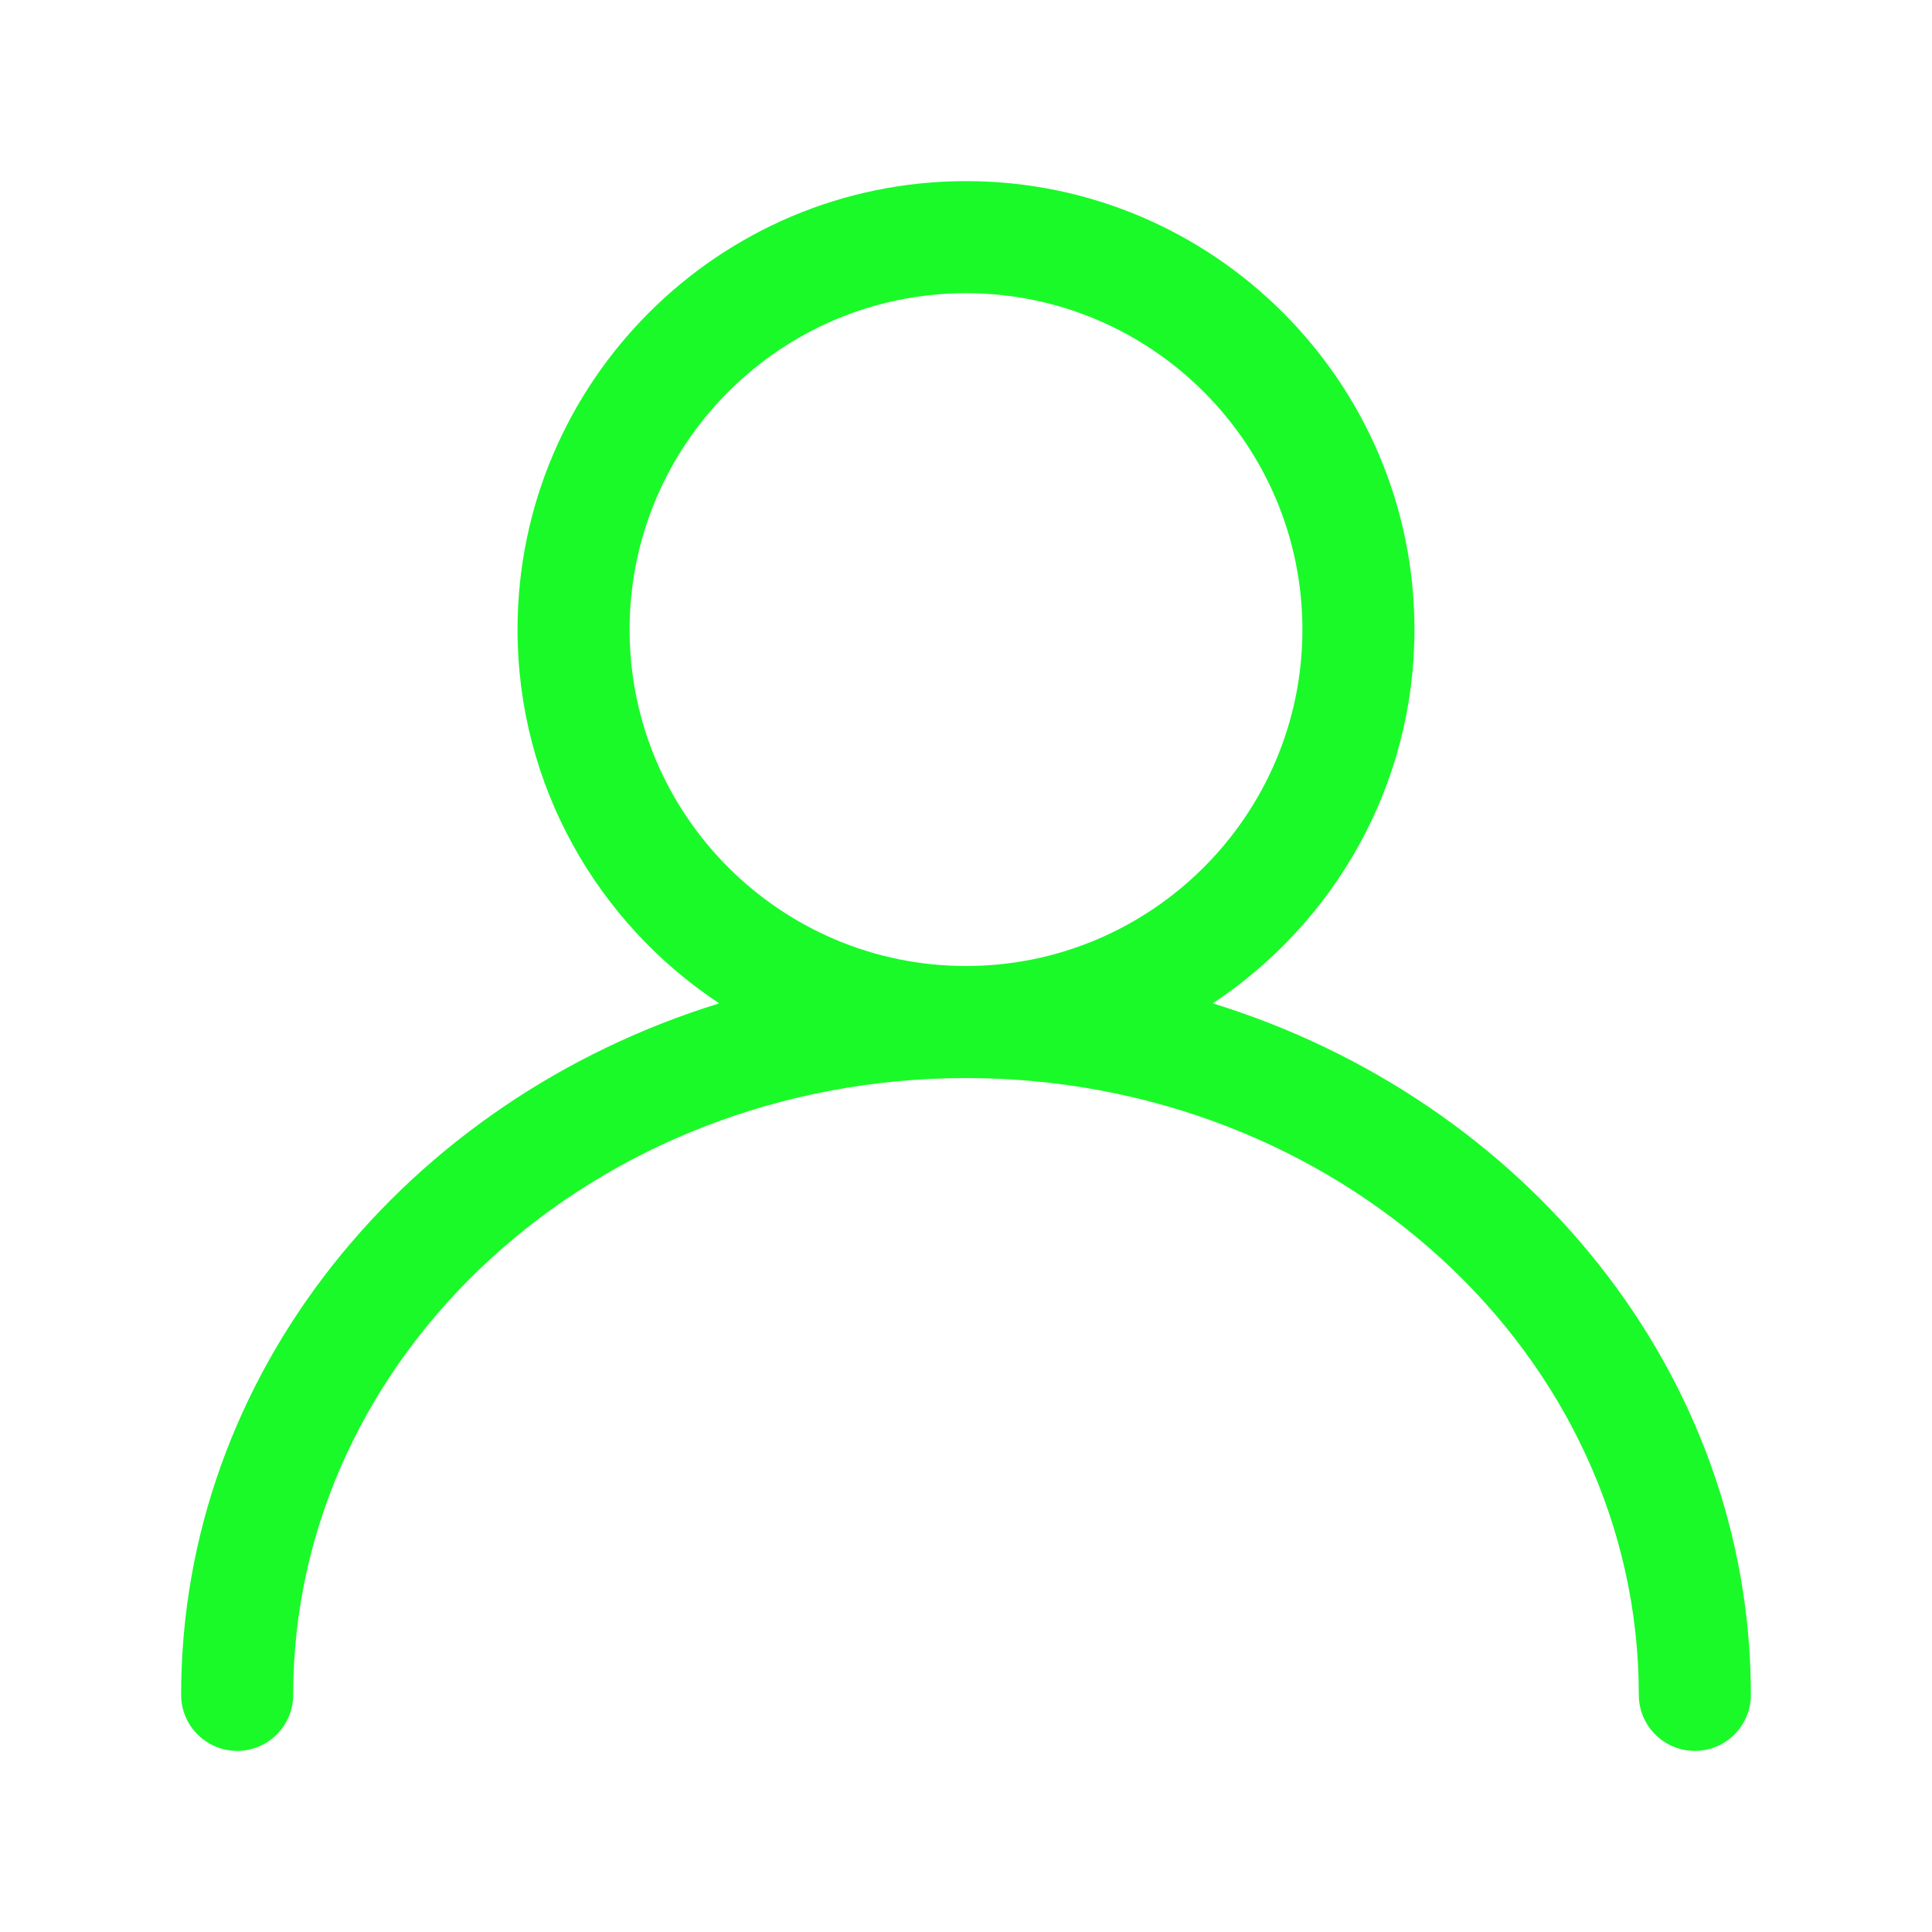
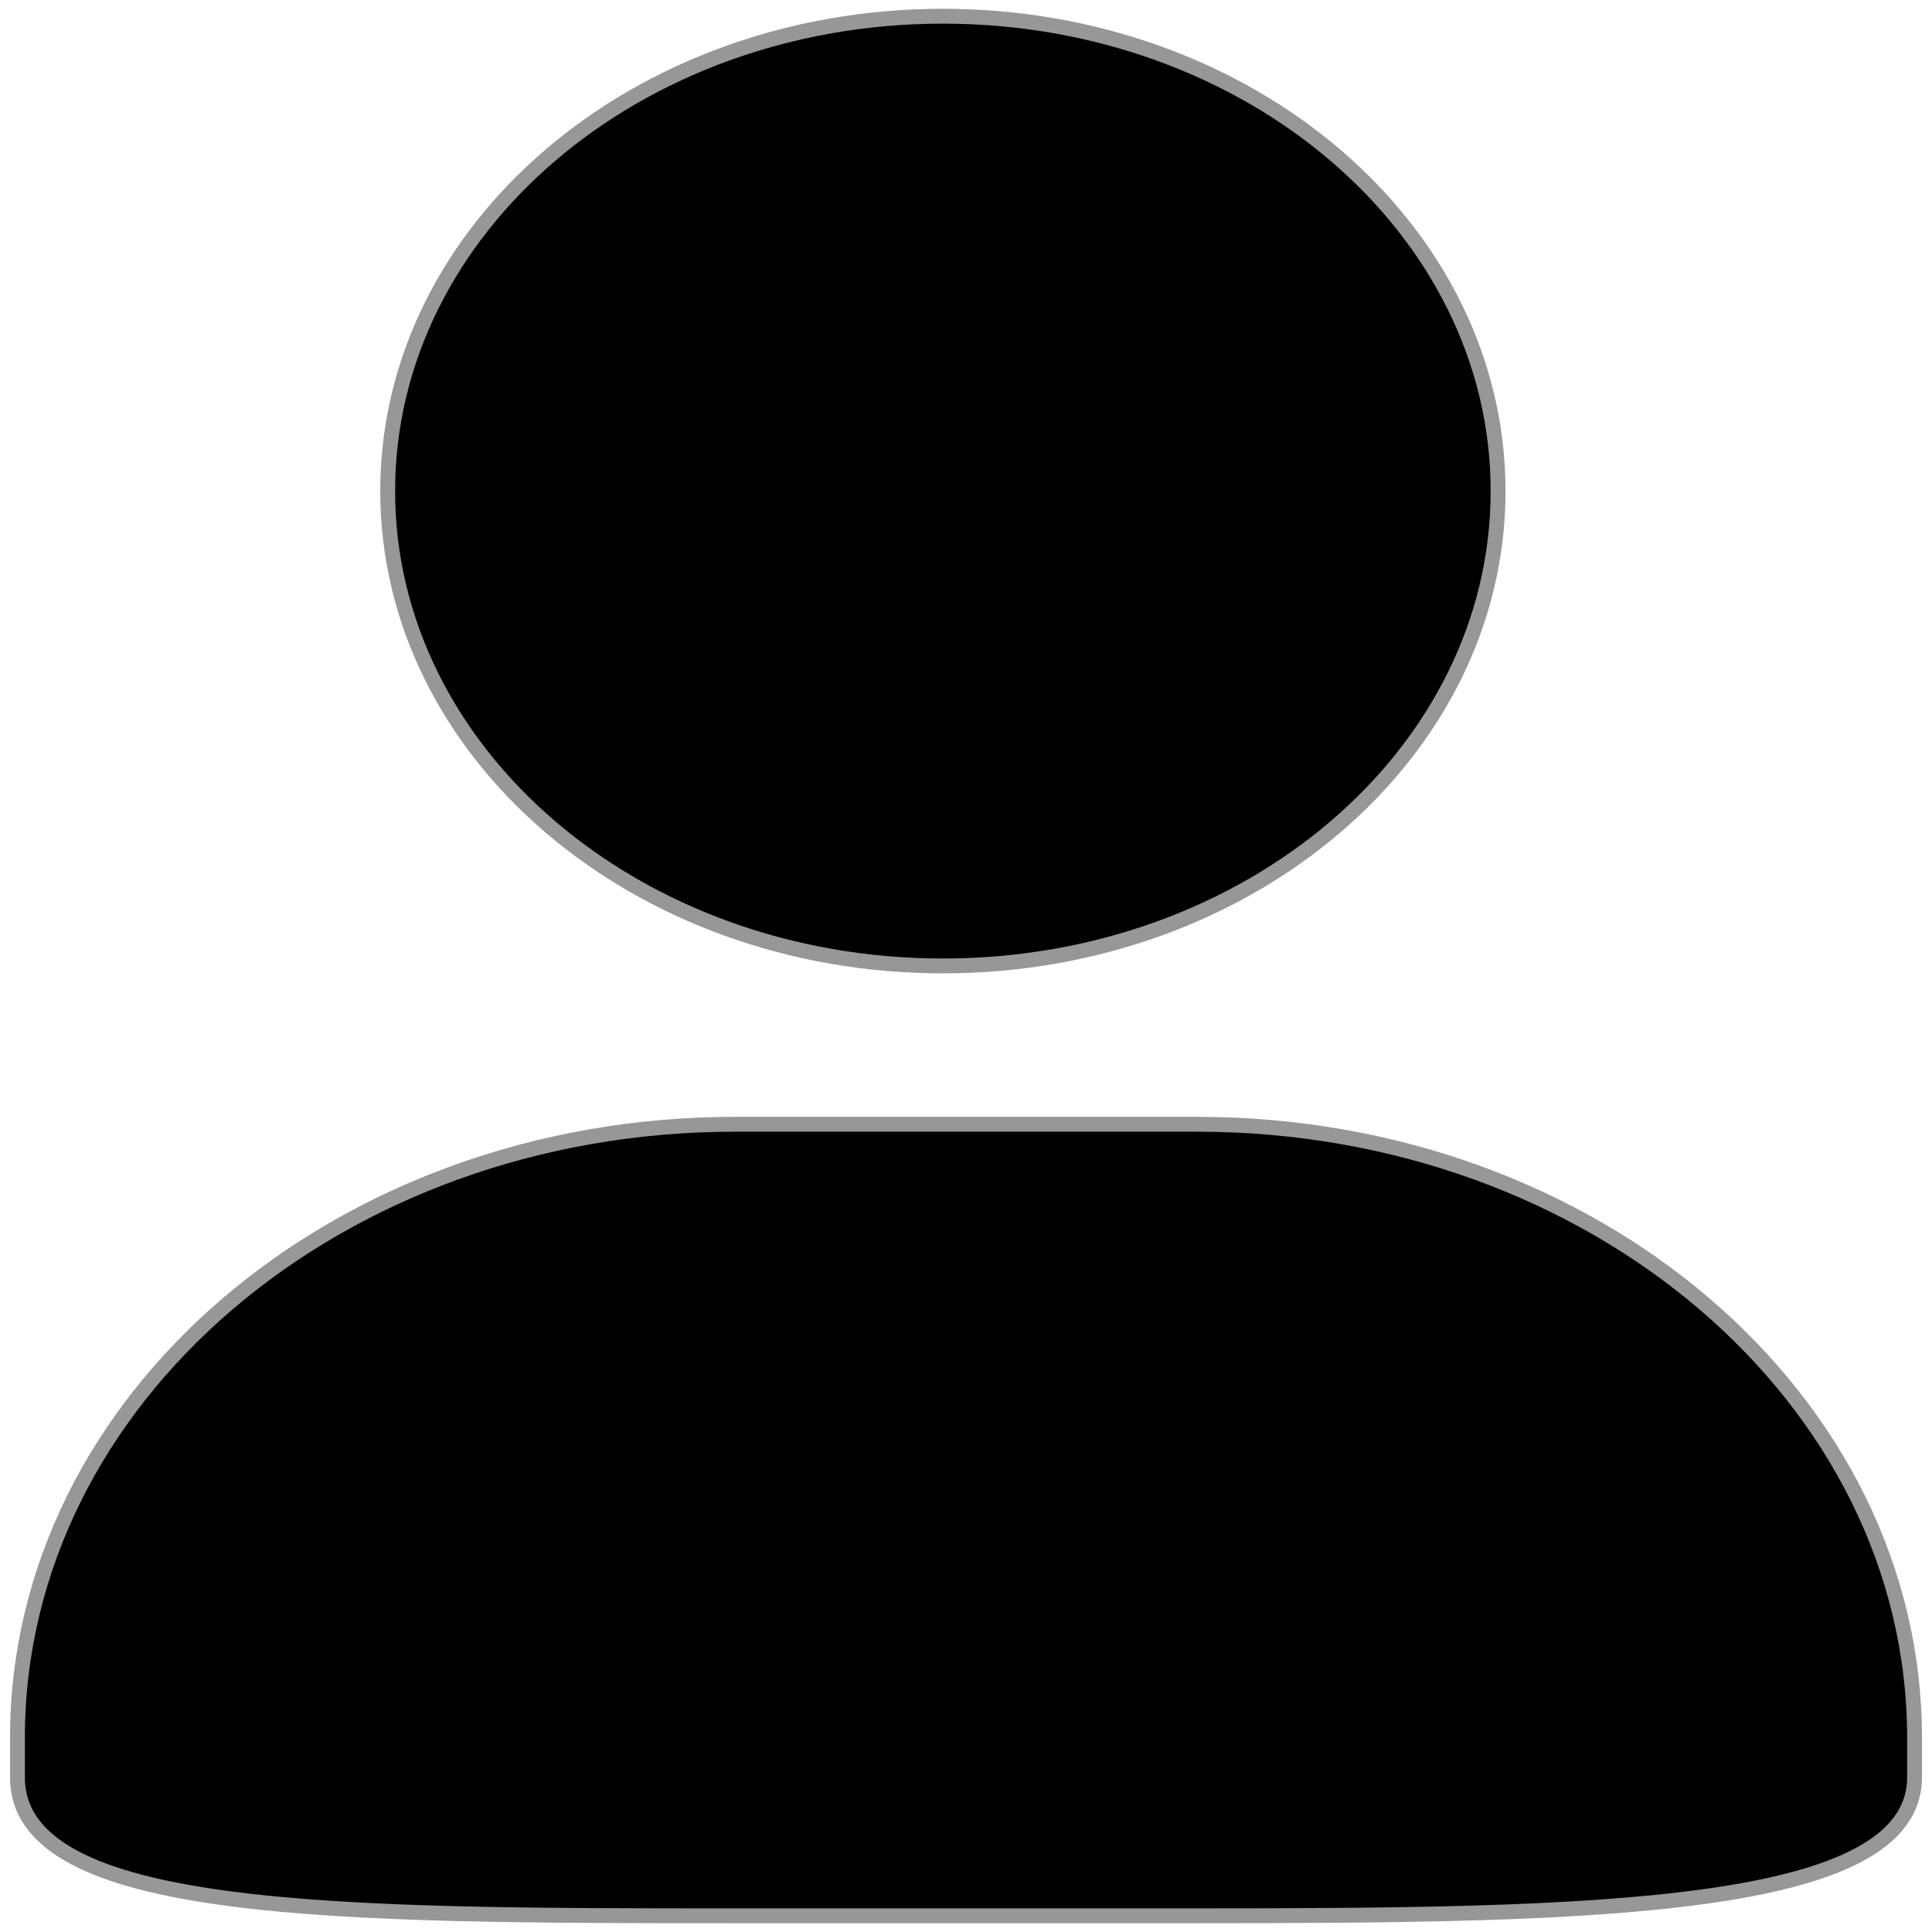
- <svg xmlns="http://www.w3.org/2000/svg" class="icon" width="32px" height="32.00px" viewBox="0 0 1024 1024" version="1.1">
-   <path fill="#1afa29" d="M642.8 531.8c64.3-42.6 106.9-115.4 106.9-198.1C749.7 202.6 643.1 96 512 96S274.3 202.6 274.3 333.7c0 82.7 42.6 155.6 106.9 198.1C215.8 582.9 96 727.7 96 898.3c0 16.4 13.3 29.7 29.7 29.7s29.7-13.3 29.7-29.7c0-180.2 159.9-326.9 356.6-326.9 196.6 0 356.6 146.6 356.6 326.9 0 16.4 13.3 29.7 29.7 29.7s29.7-13.3 29.7-29.7c0-170.6-119.8-315.4-285.2-366.5zM333.7 333.7c0-98.3 80-178.3 178.3-178.3s178.3 80 178.3 178.3S610.3 512 512 512s-178.3-80-178.3-178.3z" />
+ <svg xmlns="http://www.w3.org/2000/svg" width="130" height="130">
+   <path d="M63.444 64.996c20.633 0 37.359-14.308 37.359-31.953 0-17.649-16.726-31.952-37.359-31.952-20.631 0-37.36 14.303-37.358 31.952 0 17.645 16.727 31.953 37.359 31.953zM80.57 75.65H49.434c-26.652 0-48.26 18.477-48.26 41.27v2.664c0 9.316 21.608 9.325 48.26 9.325H80.57c26.649 0 48.256-.344 48.256-9.325v-2.663c0-22.794-21.605-41.271-48.256-41.271z" stroke="#979797" />
</svg>
